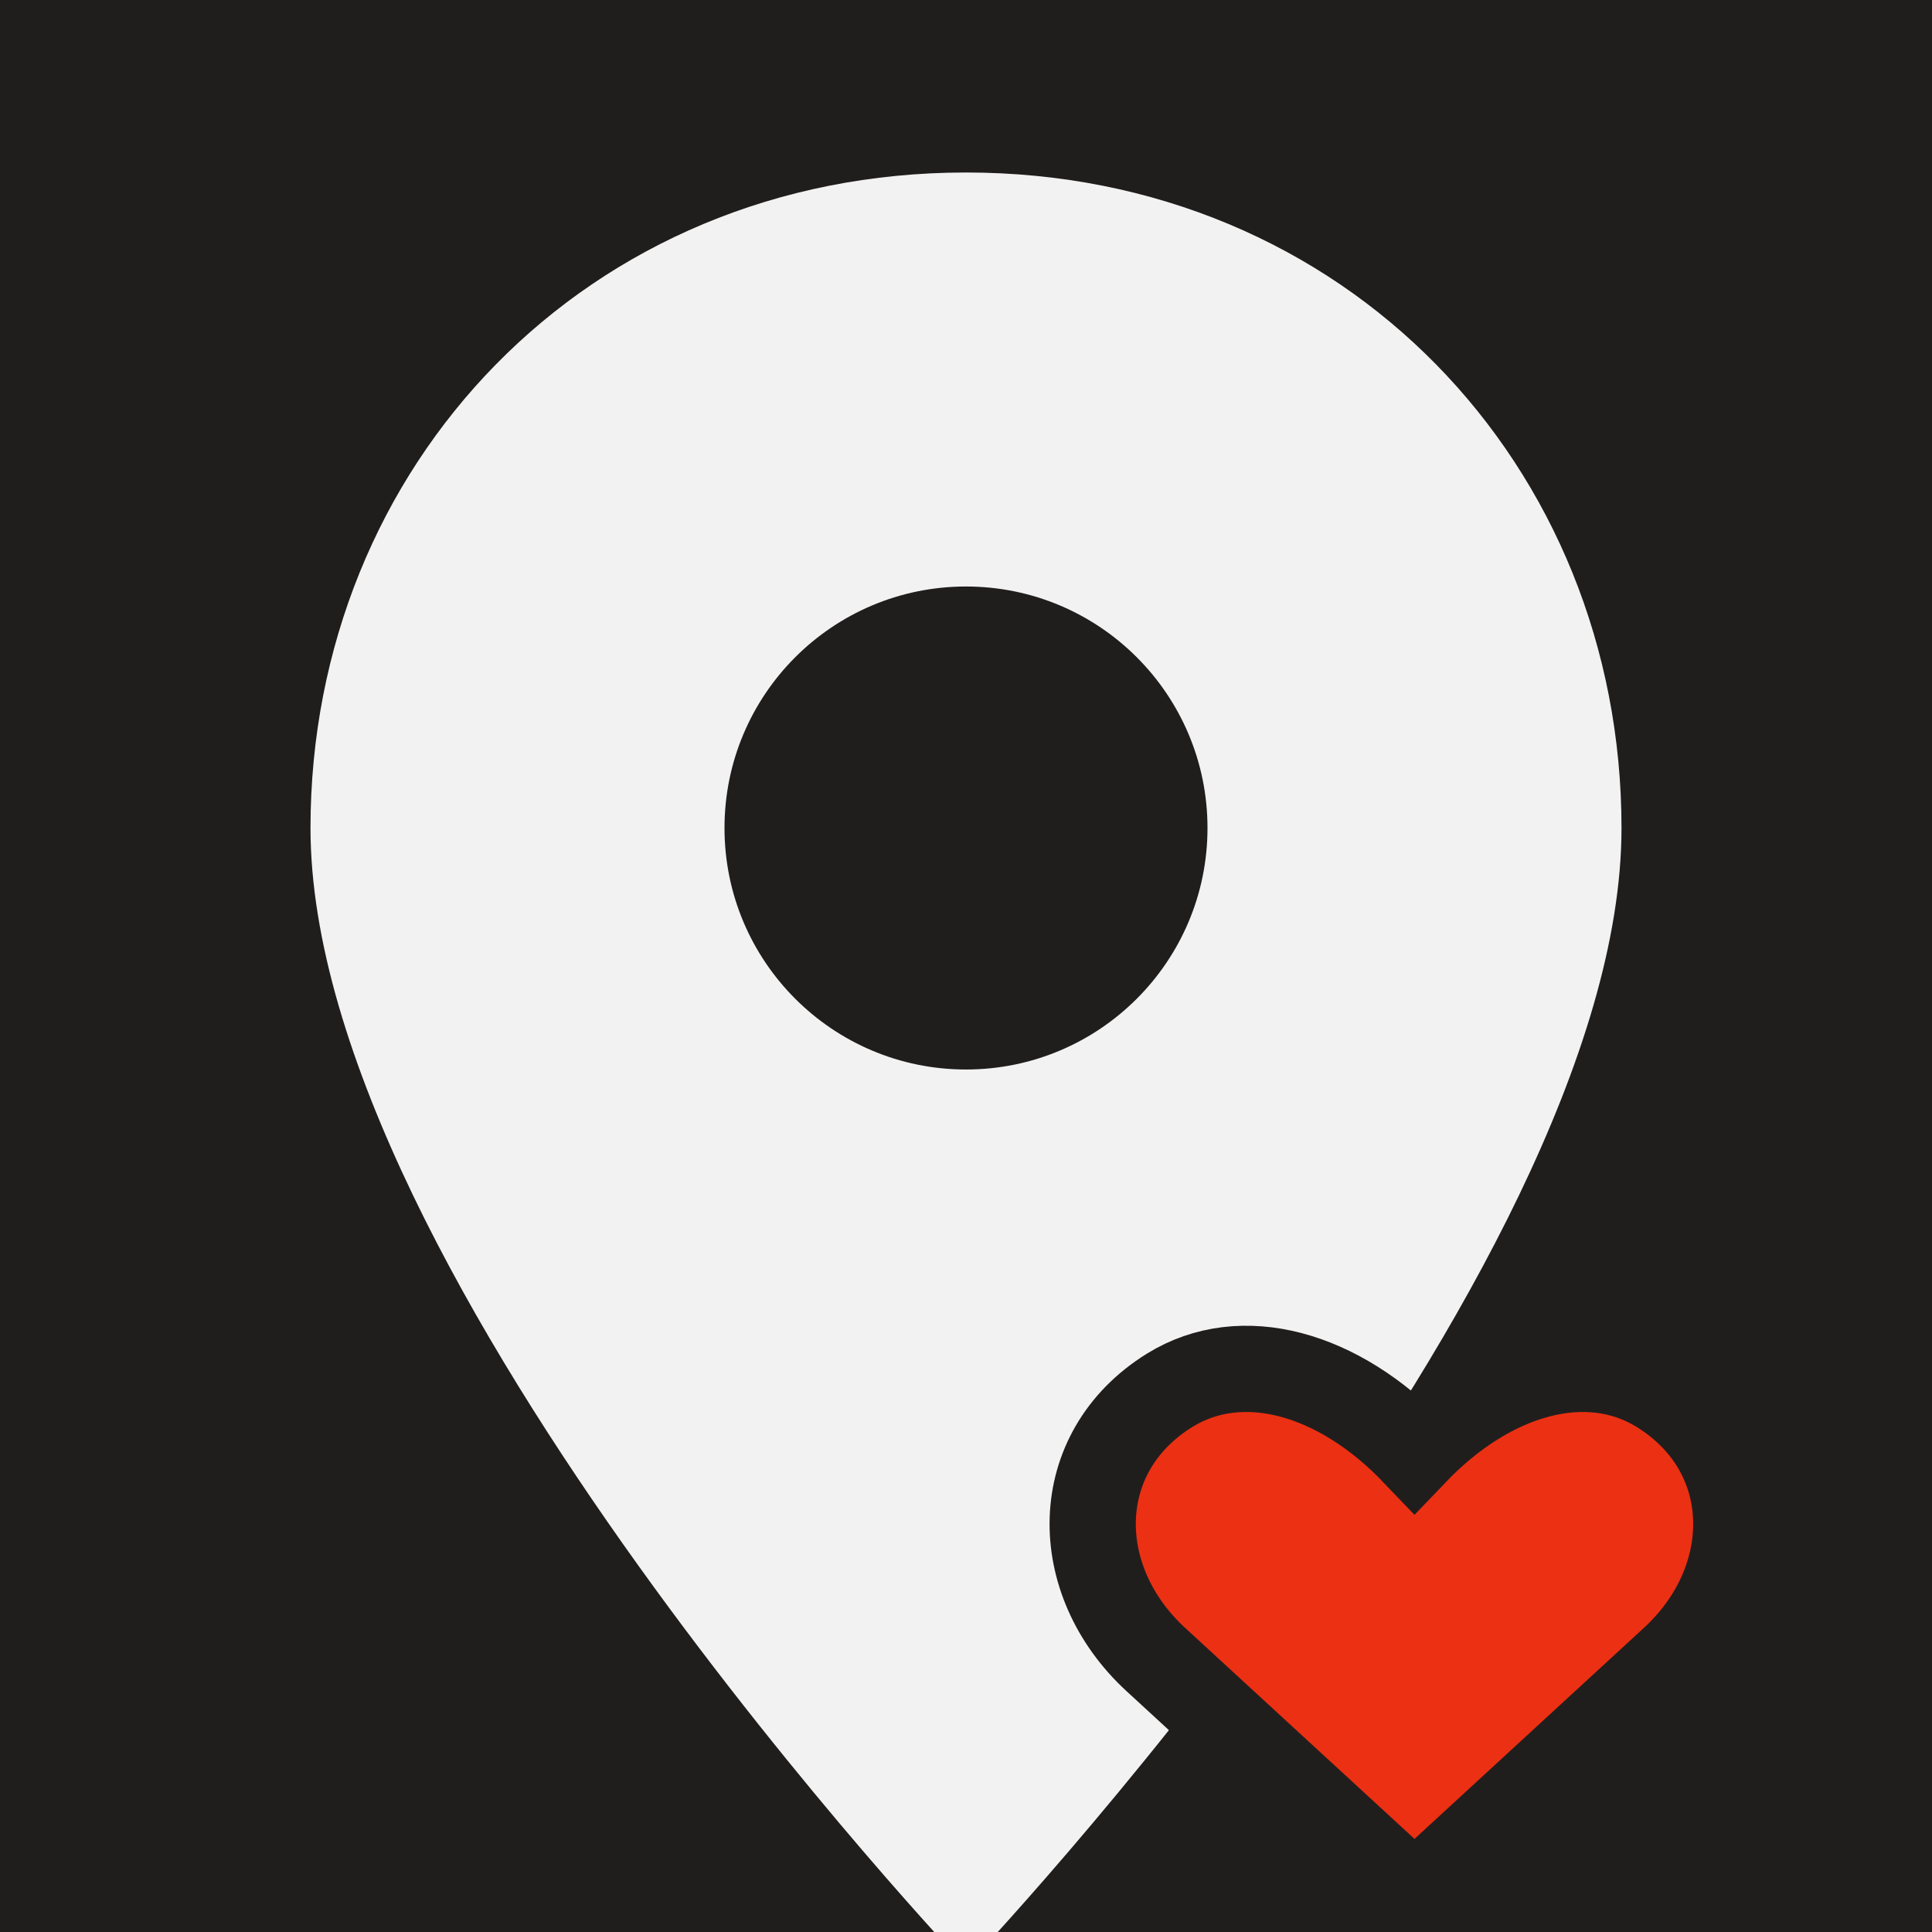
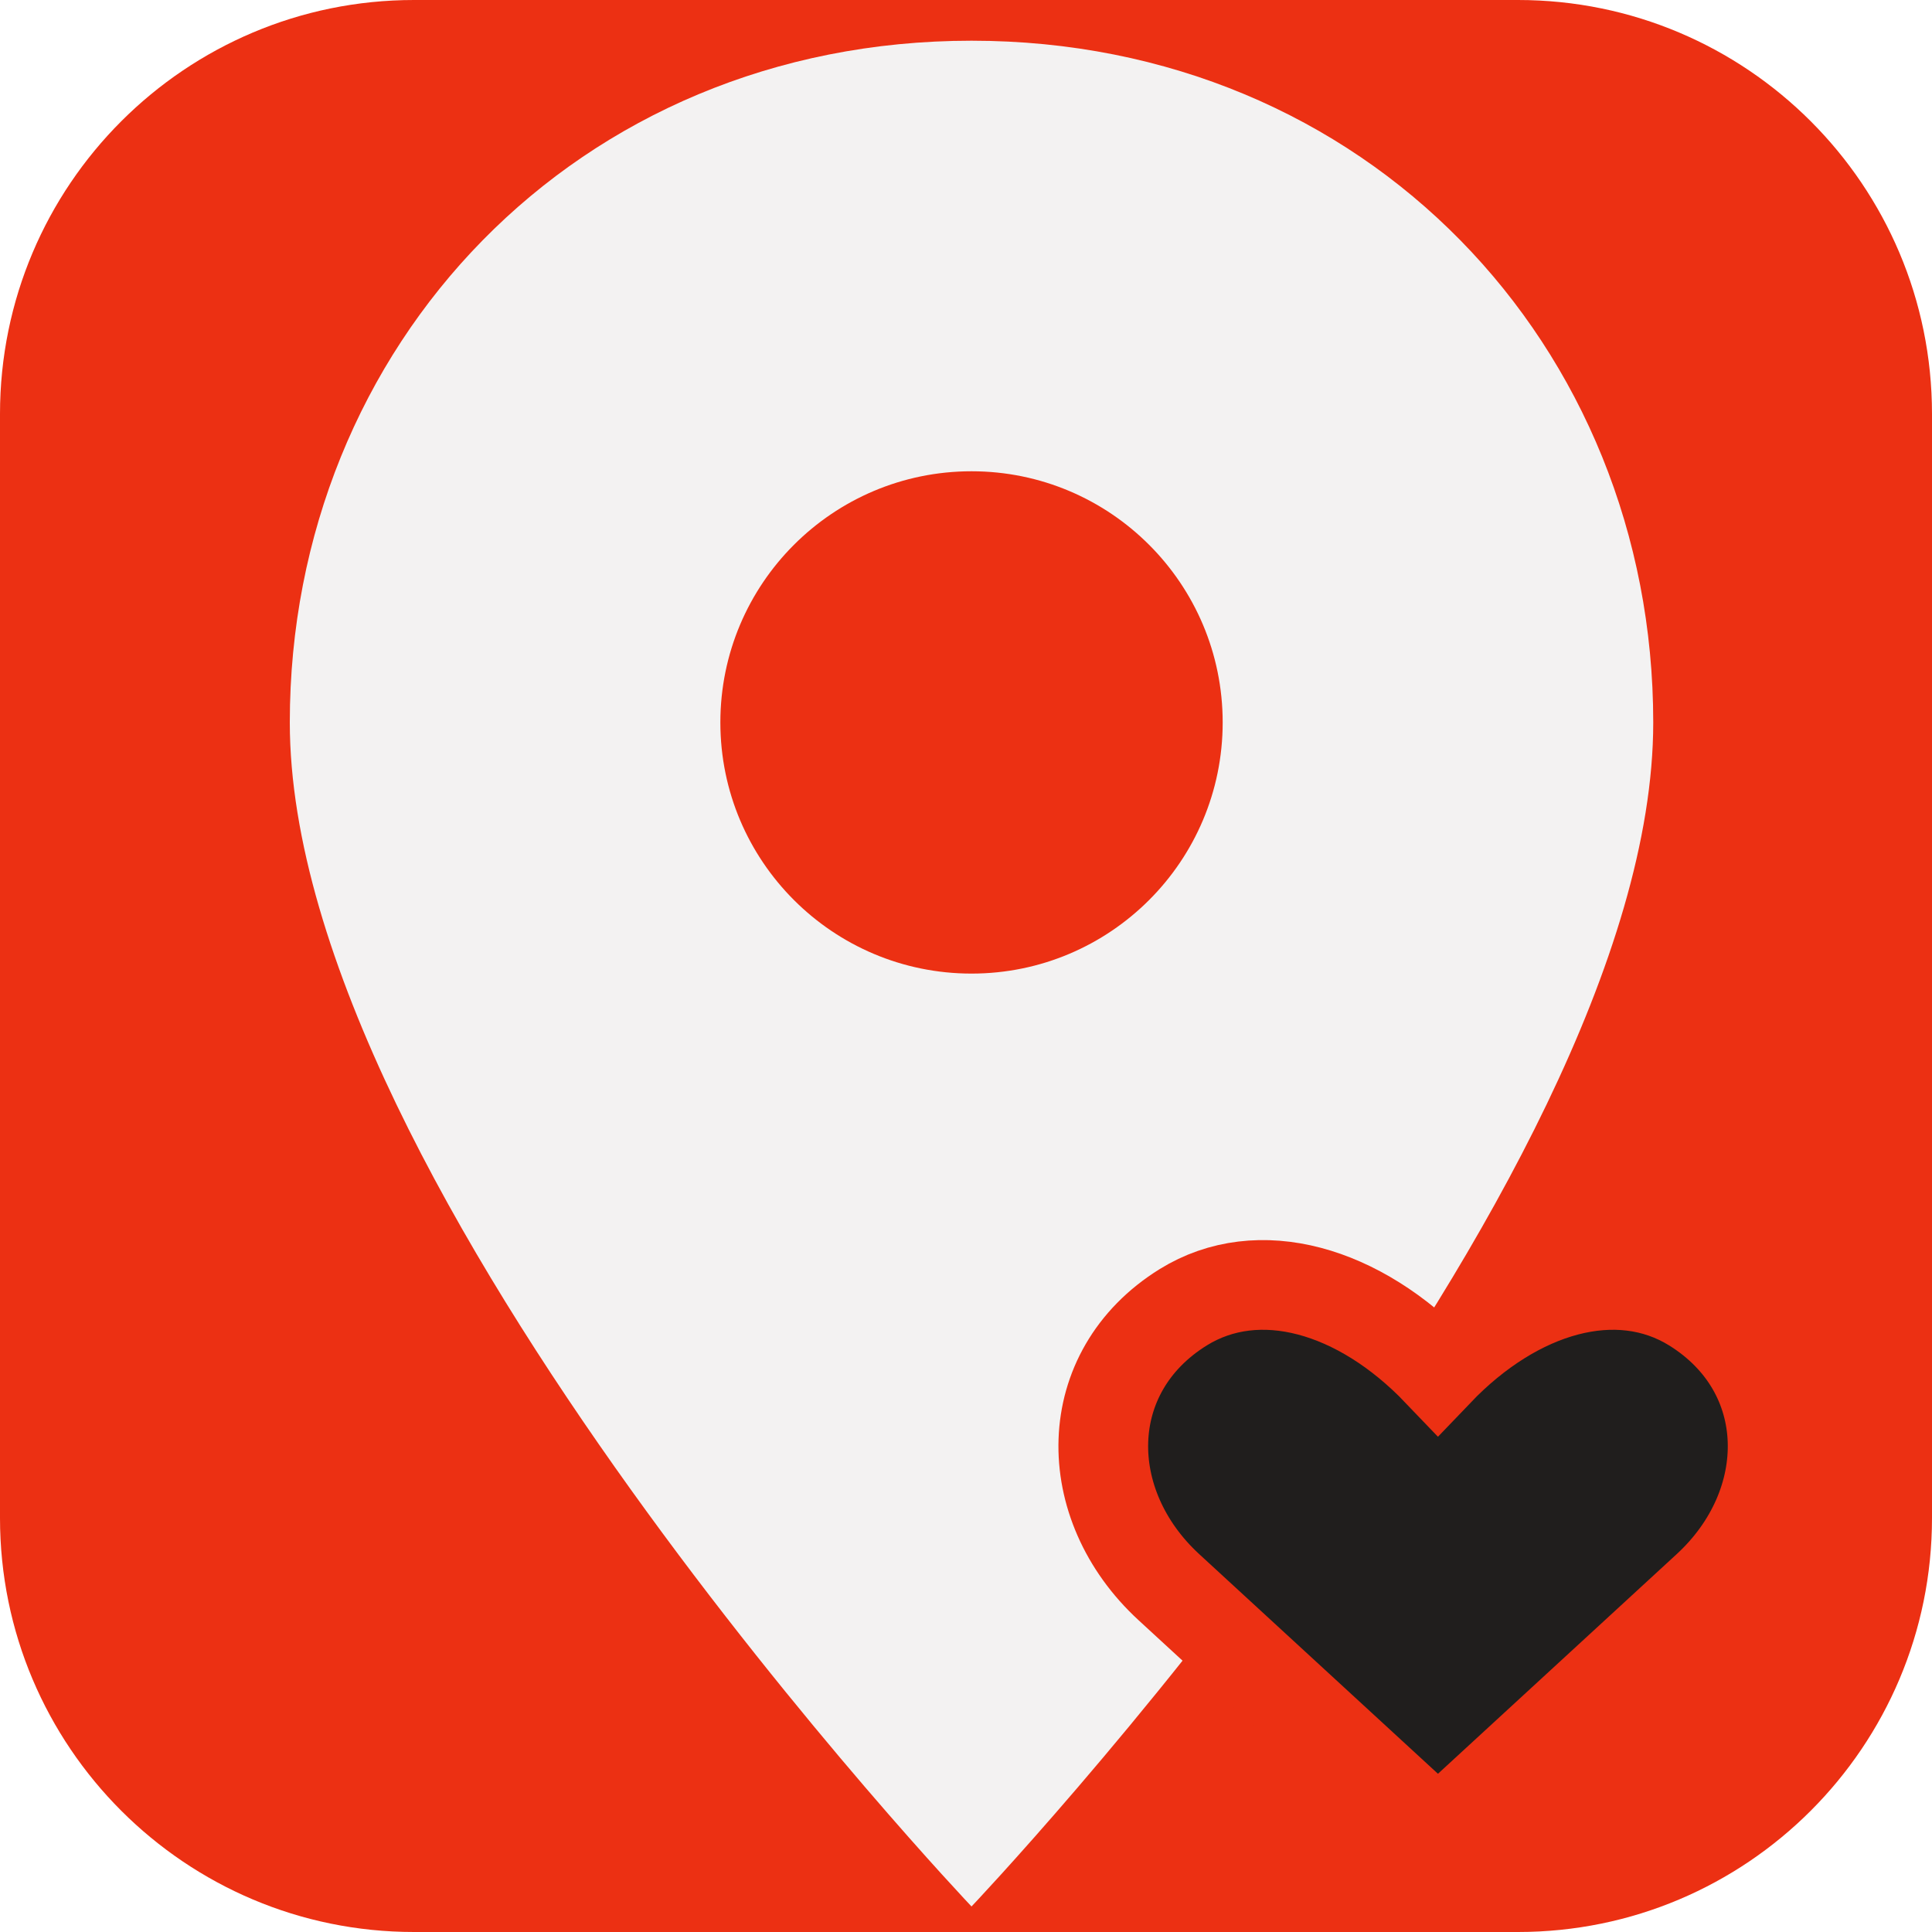
<svg xmlns="http://www.w3.org/2000/svg" viewBox="0 0 56 56">
-   <rect width="56" height="56" fill="#201e1d" />
-   <g transform="translate(4 3)">
+   <rect width="56" height="56" rx="12" fill="#ec3013" />
+   <g transform="translate(3.2 -0.9) scale(1.04)">
    <path d="M24 2C13 2 5 10.5 5 21c0 13 19 33 19 33s19-20 19-33C43 10.5 35 2 24 2z" fill="#f3f2f2" />
-     <circle cx="24" cy="21" r="7" fill="#201e1d" />
-     <path d="M37 52l-7.5-6.9c-2.5-2.3-2.5-6 0.4-7.8 2.1-1.3 4.9-0.5 7.1 1.8 2.2-2.3 5-3.1 7.1-1.8 2.9 1.8 2.9 5.5 0.4 7.8z" fill="#ec3013" stroke="#201e1d" stroke-width="2.5" />
+     <circle cx="24" cy="21" r="7" fill="#ec3013" />
+     <path d="M37 52l-7.5-6.9c-2.5-2.3-2.5-6 0.4-7.8 2.1-1.3 4.9-0.5 7.1 1.8 2.2-2.3 5-3.1 7.1-1.8 2.9 1.8 2.9 5.5 0.4 7.8z" fill="#201e1d" stroke="#ec3013" stroke-width="2.5" />
  </g>
</svg>
